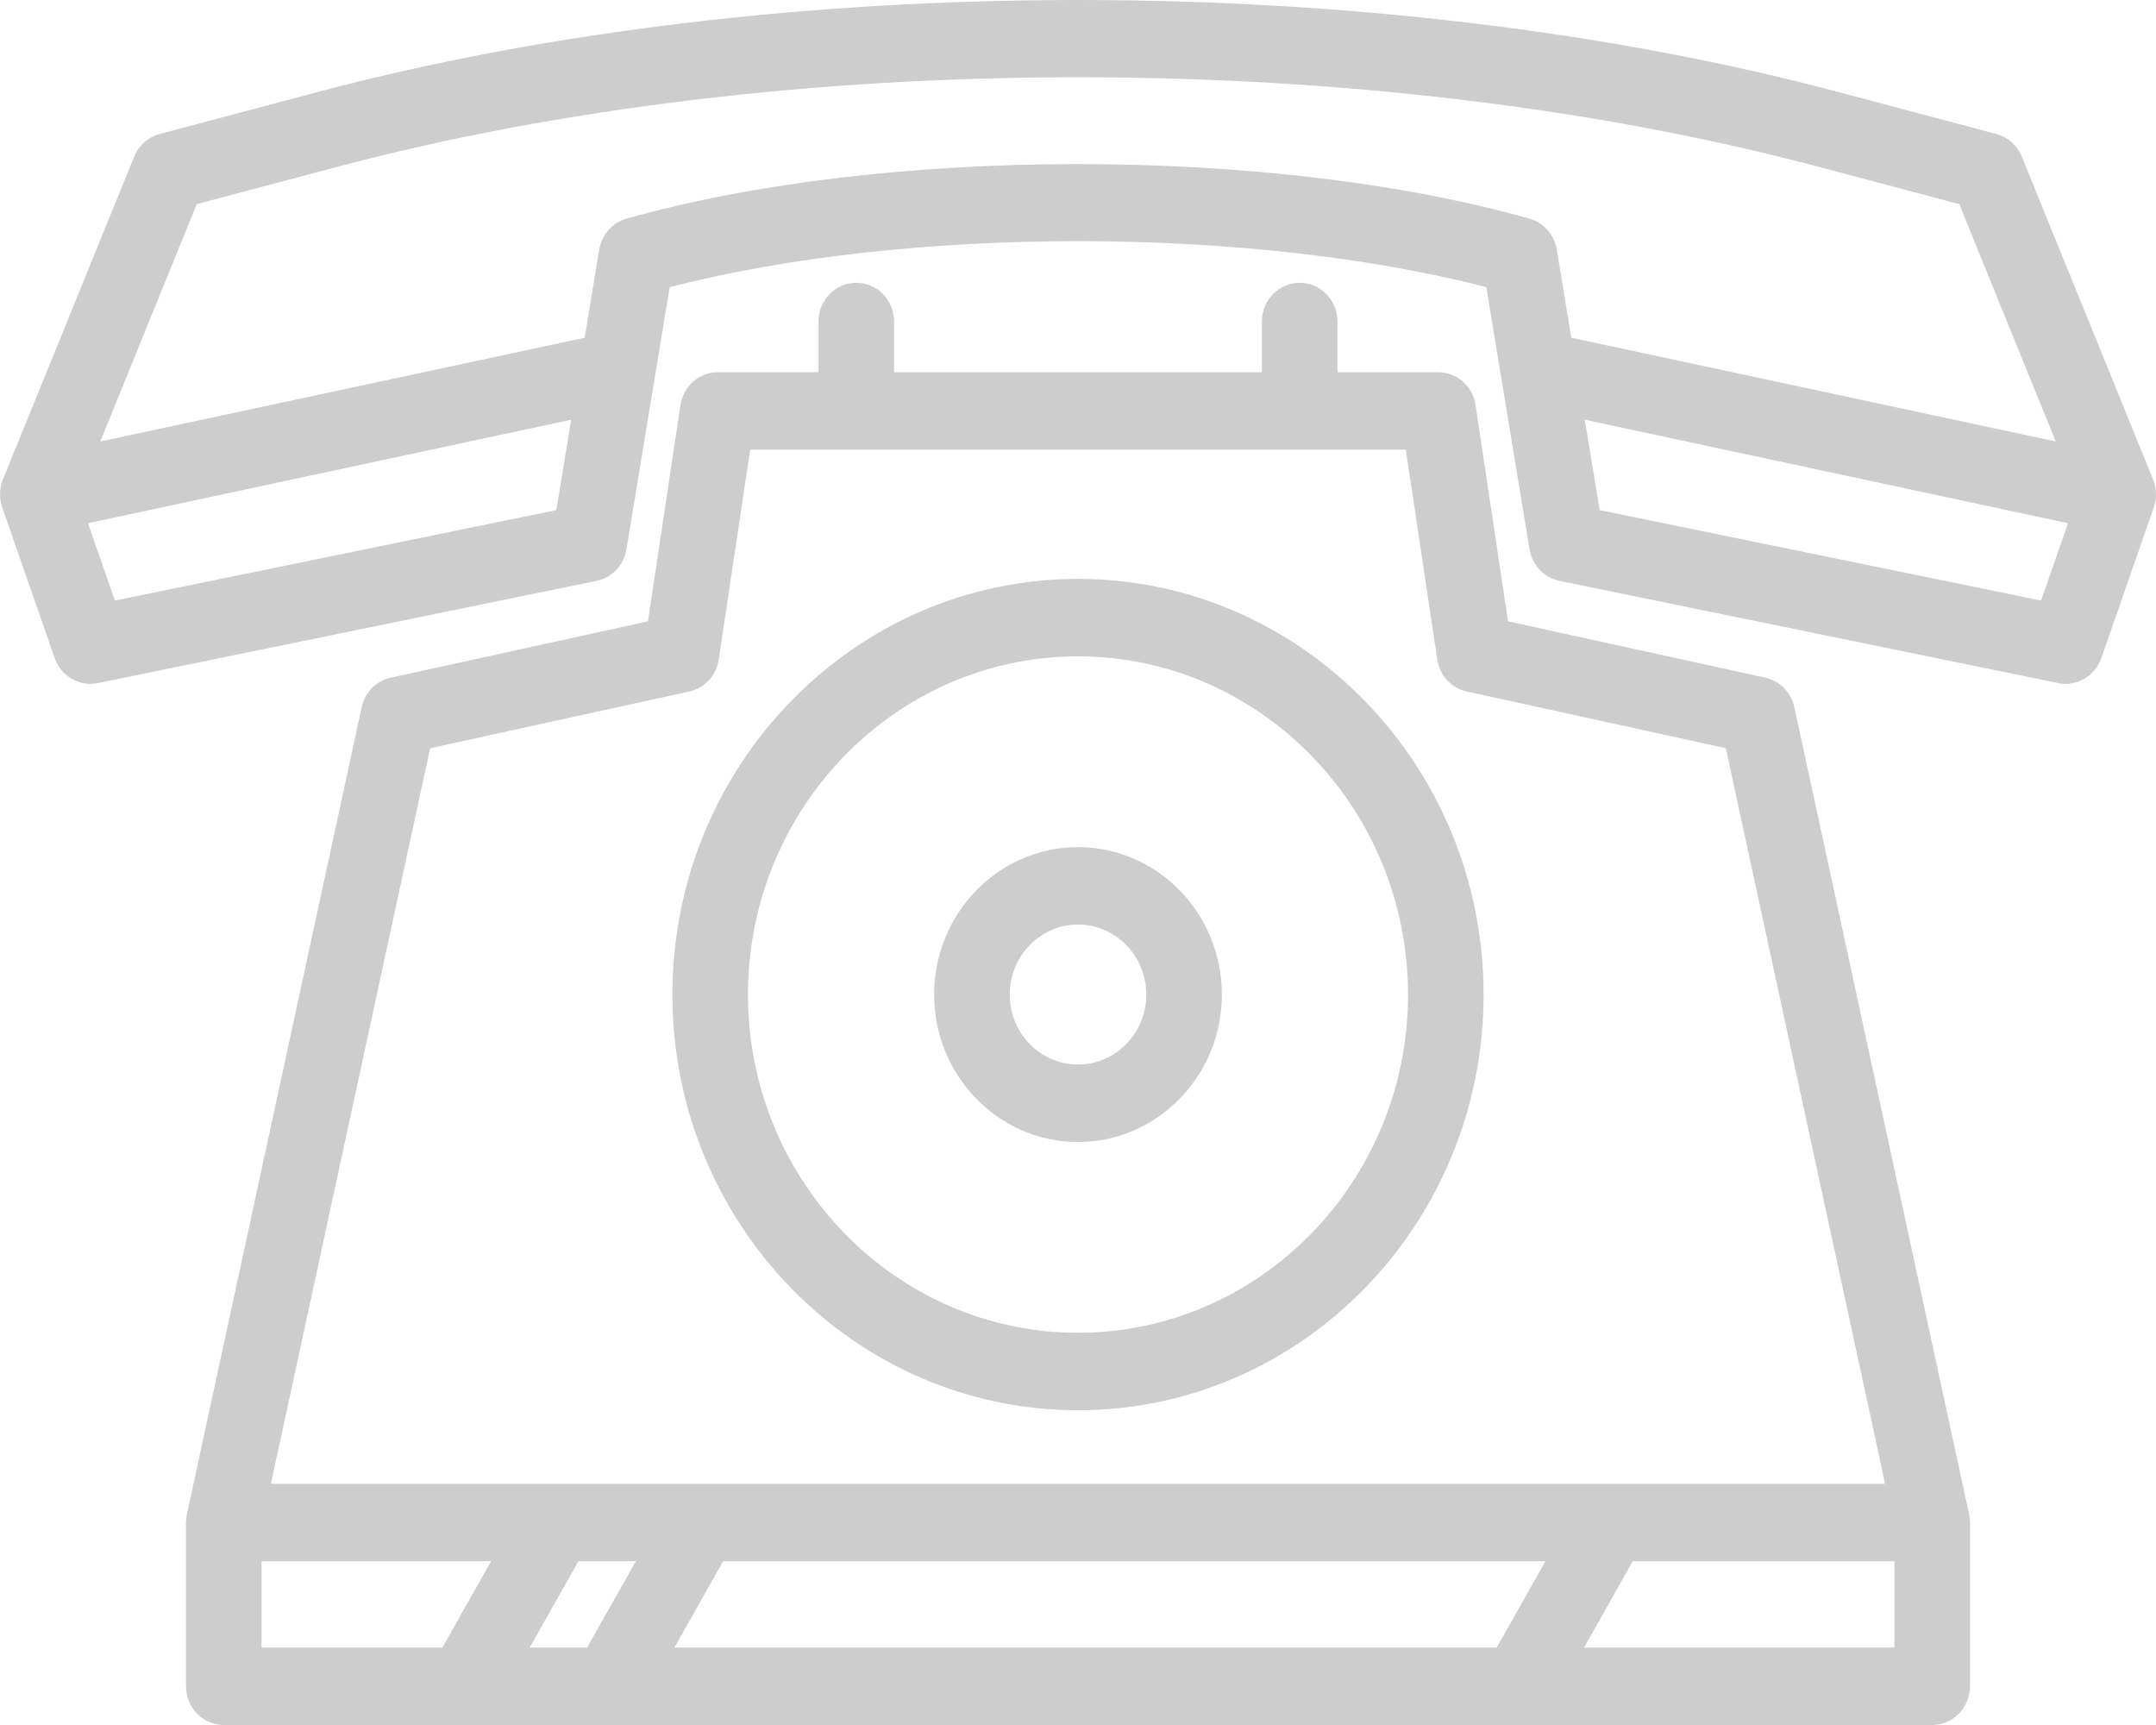
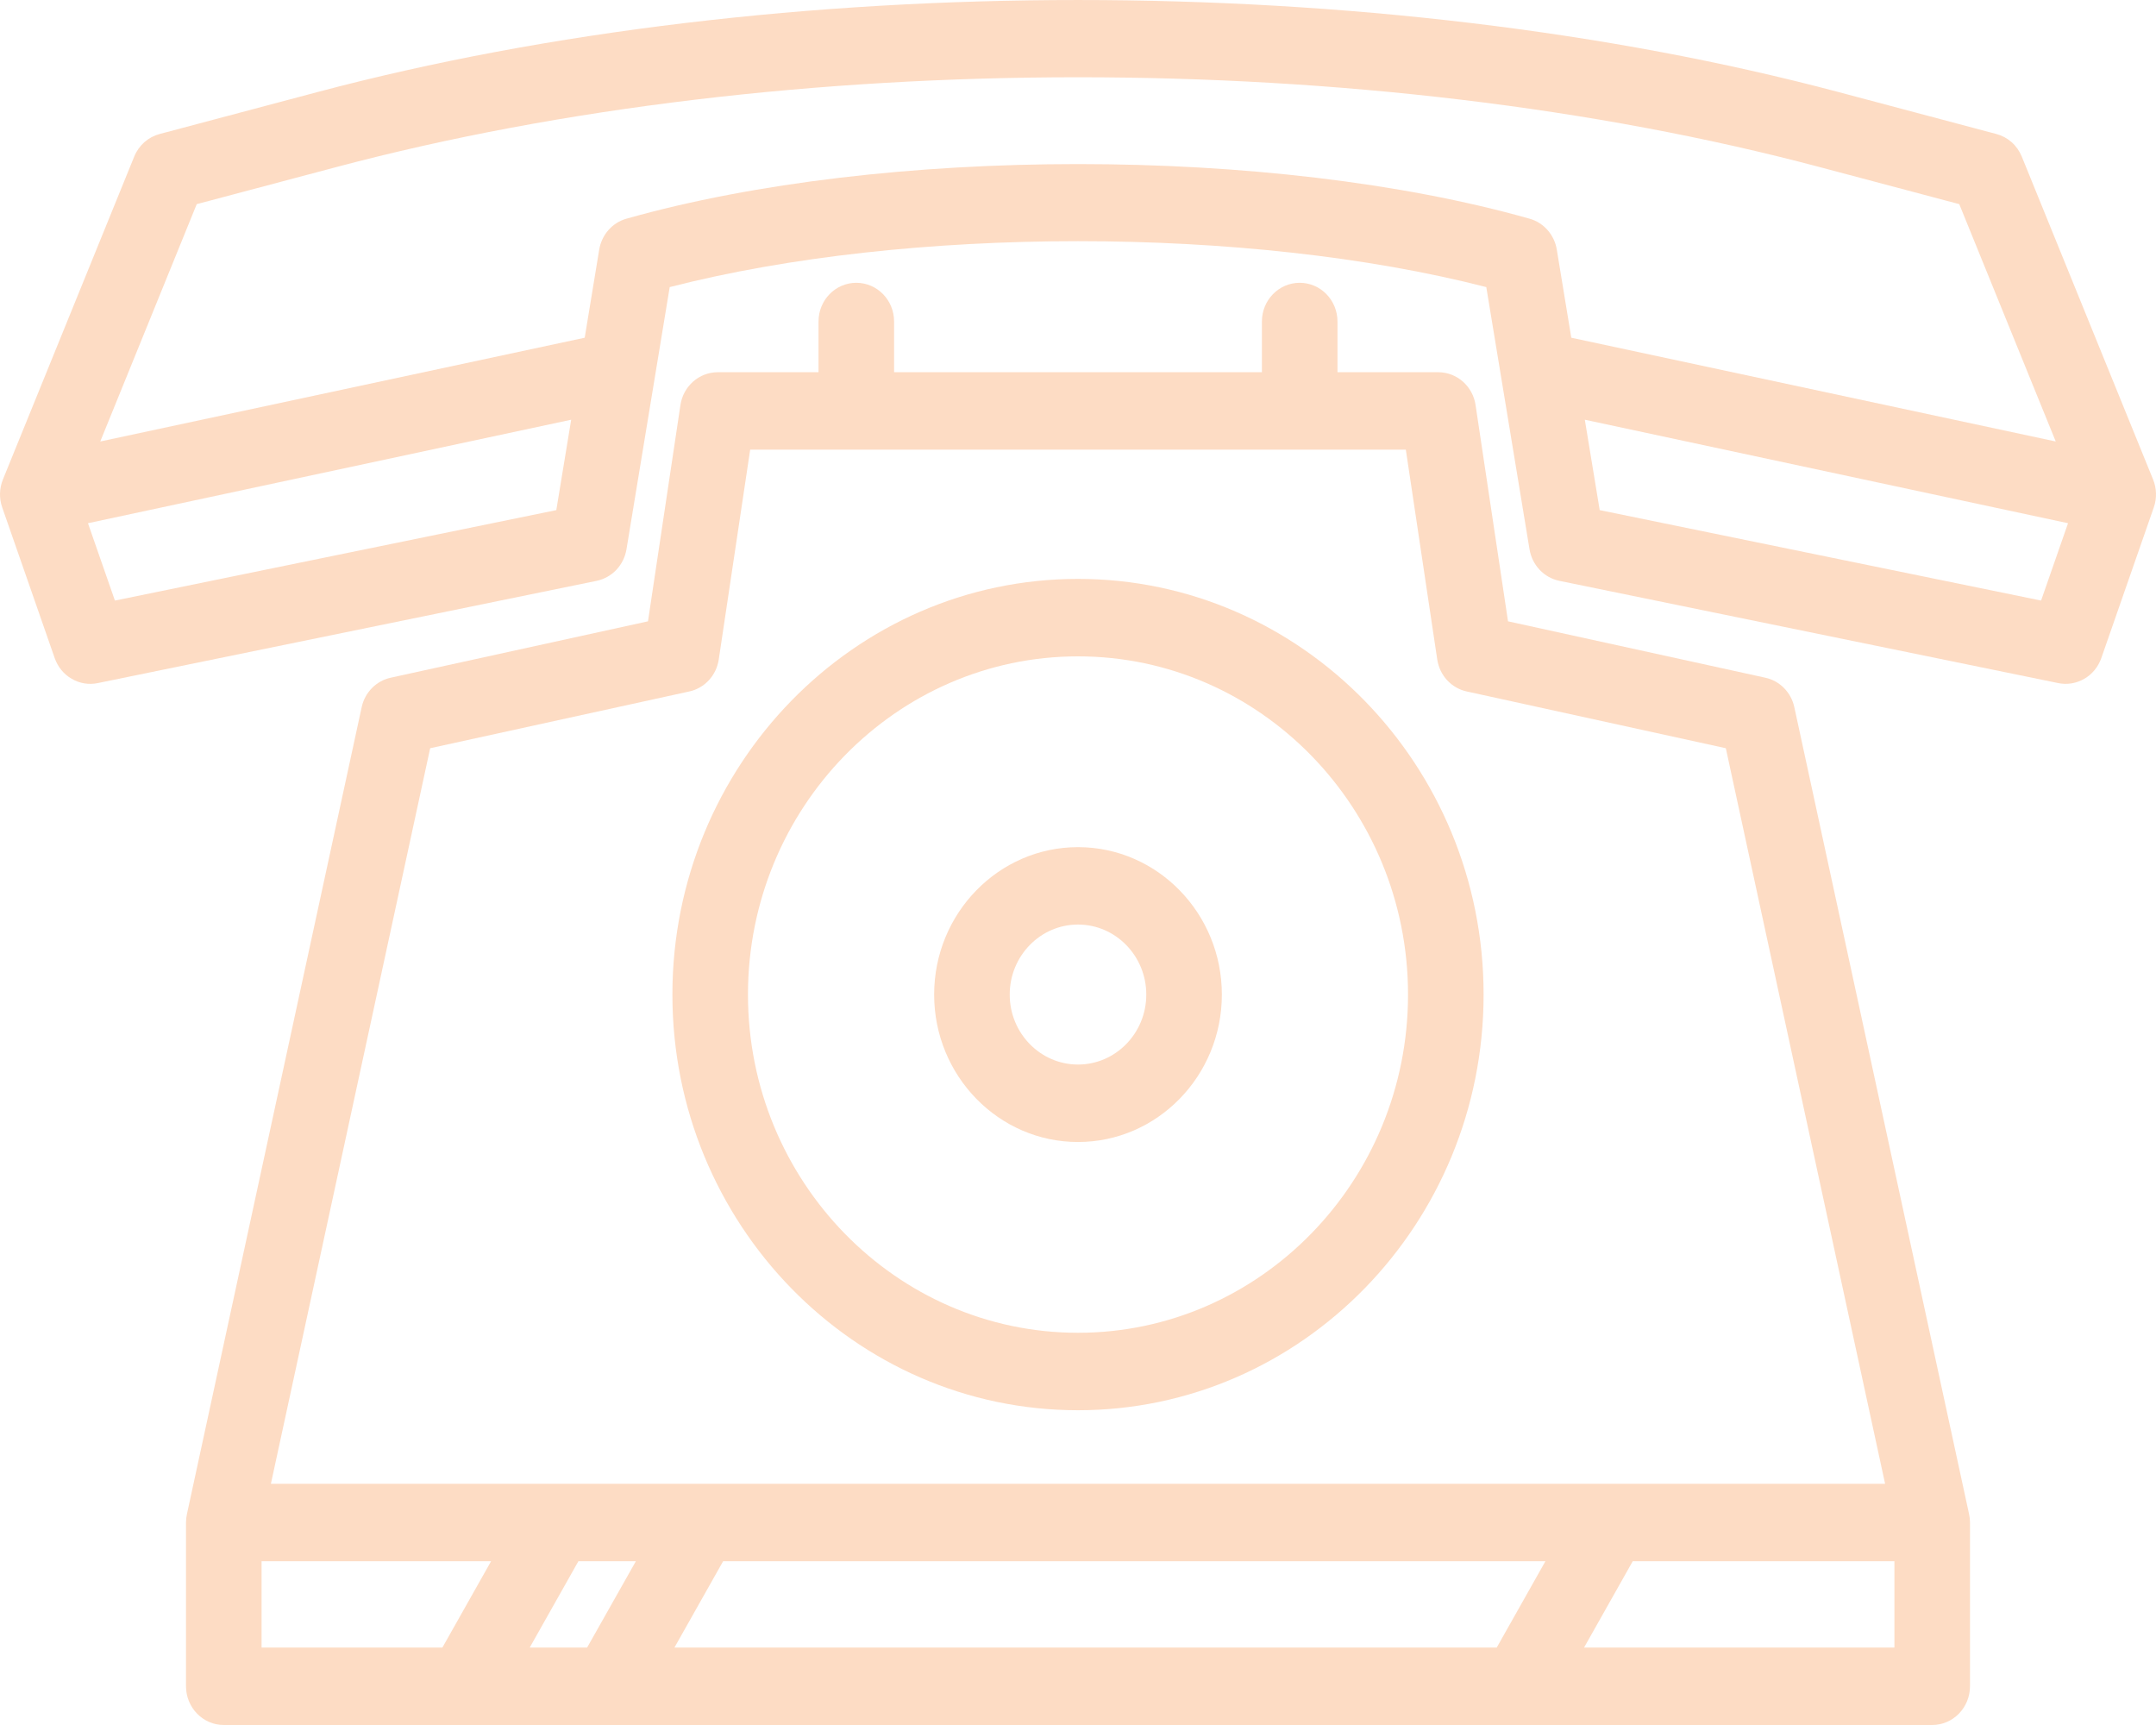
<svg xmlns="http://www.w3.org/2000/svg" width="40" height="32" viewBox="0 0 40 32" fill="none">
-   <path d="M39.946 8.895L37.51 2.905C37.468 2.803 37.404 2.711 37.323 2.639C37.241 2.566 37.144 2.514 37.039 2.486L34.111 1.708C25.539 -0.569 14.461 -0.569 5.889 1.708L2.961 2.486C2.856 2.514 2.759 2.566 2.677 2.639C2.596 2.711 2.531 2.803 2.49 2.905L0.054 8.895C-0.013 9.06 -0.018 9.245 0.041 9.413L1.015 12.209C1.072 12.371 1.183 12.508 1.33 12.592C1.476 12.678 1.648 12.706 1.813 12.672L11.069 10.775C11.208 10.746 11.336 10.675 11.435 10.571C11.534 10.466 11.599 10.333 11.623 10.19L12.425 5.326C16.837 4.19 23.163 4.19 27.575 5.326L28.377 10.19C28.401 10.334 28.466 10.466 28.565 10.571C28.664 10.675 28.791 10.746 28.931 10.775L38.187 12.672C38.352 12.706 38.523 12.677 38.67 12.592C38.816 12.508 38.928 12.371 38.985 12.209L39.959 9.413C40.018 9.245 40.013 9.06 39.946 8.895ZM2.132 11.141L1.632 9.706L10.597 7.786L10.321 9.463L2.132 11.141ZM11.622 4.057C11.493 4.093 11.378 4.166 11.288 4.268C11.199 4.369 11.14 4.495 11.117 4.63L10.848 6.265L1.86 8.19L3.65 3.787L6.241 3.099C14.599 0.878 25.401 0.878 33.759 3.099L36.35 3.787L38.14 8.19L29.152 6.265L28.883 4.63C28.861 4.495 28.801 4.369 28.712 4.268C28.622 4.166 28.507 4.093 28.378 4.057C23.602 2.706 16.398 2.706 11.622 4.057ZM37.868 11.141L29.679 9.463L29.403 7.786L38.368 9.706L37.868 11.141Z" fill="#CDCDCD" />
-   <path d="M33.29 13.119C33.261 12.984 33.195 12.861 33.099 12.764C33.004 12.667 32.884 12.601 32.752 12.572L27.978 11.526L27.376 7.514C27.351 7.344 27.267 7.19 27.14 7.078C27.013 6.966 26.851 6.905 26.683 6.905H24.814V5.964C24.814 5.567 24.5 5.246 24.113 5.246C23.726 5.246 23.412 5.567 23.412 5.964V6.905H16.588V5.964C16.588 5.567 16.274 5.246 15.887 5.246C15.5 5.246 15.186 5.567 15.186 5.964V6.905H13.317C13.149 6.905 12.987 6.966 12.86 7.078C12.733 7.19 12.649 7.344 12.624 7.514L12.022 11.526L7.248 12.572C7.117 12.601 6.996 12.667 6.901 12.764C6.805 12.861 6.739 12.984 6.71 13.119L3.468 28.088C3.457 28.139 3.451 28.191 3.451 28.243V31.282C3.451 31.472 3.525 31.655 3.657 31.79C3.788 31.924 3.966 32 4.152 32H35.848C36.034 32 36.212 31.924 36.343 31.79C36.475 31.655 36.549 31.472 36.549 31.282V28.243C36.549 28.191 36.543 28.139 36.532 28.088L33.29 13.119ZM7.981 13.88L12.789 12.827C12.928 12.797 13.054 12.724 13.152 12.618C13.25 12.512 13.313 12.378 13.335 12.234L13.918 8.341H26.082L26.665 12.234C26.687 12.378 26.75 12.512 26.848 12.618C26.946 12.724 27.073 12.797 27.212 12.827L32.019 13.88L34.974 27.525H5.026L7.981 13.88ZM11.797 28.962L10.893 30.563H9.828L10.731 28.962H11.797ZM13.416 28.962H28.672L27.769 30.563H12.513L13.416 28.962ZM4.853 28.962H9.111L8.208 30.563H4.853V28.962ZM29.389 30.563L30.292 28.962H35.147V30.563H29.389Z" fill="#CDCDCD" />
-   <path d="M20 26.161C24.149 26.161 27.525 22.702 27.525 18.45C27.525 14.198 24.149 10.739 20 10.739C15.851 10.739 12.475 14.198 12.475 18.45C12.475 22.702 15.851 26.161 20 26.161ZM20 12.176C23.376 12.176 26.123 14.991 26.123 18.45C26.123 21.909 23.376 24.724 20 24.724C16.624 24.724 13.877 21.909 13.877 18.45C13.877 14.991 16.624 12.176 20 12.176Z" fill="#CDCDCD" />
-   <path d="M20 21.185C21.472 21.185 22.669 19.958 22.669 18.45C22.669 16.942 21.472 15.715 20 15.715C18.528 15.715 17.331 16.942 17.331 18.45C17.331 19.958 18.528 21.185 20 21.185ZM20 17.151C20.699 17.151 21.267 17.734 21.267 18.45C21.267 19.166 20.699 19.748 20 19.748C19.301 19.748 18.733 19.166 18.733 18.45C18.733 17.734 19.301 17.151 20 17.151Z" fill="#CDCDCD" />
+   <path d="M39.946 8.895L37.51 2.905C37.468 2.803 37.404 2.711 37.323 2.639C37.241 2.566 37.144 2.514 37.039 2.486L34.111 1.708C25.539 -0.569 14.461 -0.569 5.889 1.708L2.961 2.486C2.856 2.514 2.759 2.566 2.677 2.639C2.596 2.711 2.531 2.803 2.49 2.905L0.054 8.895C-0.013 9.06 -0.018 9.245 0.041 9.413L1.015 12.209C1.072 12.371 1.183 12.508 1.33 12.592C1.476 12.678 1.648 12.706 1.813 12.672L11.069 10.775C11.208 10.746 11.336 10.675 11.435 10.571C11.534 10.466 11.599 10.333 11.623 10.19L12.425 5.326C16.837 4.19 23.163 4.19 27.575 5.326L28.377 10.19C28.401 10.334 28.466 10.466 28.565 10.571C28.664 10.675 28.791 10.746 28.931 10.775L38.187 12.672C38.352 12.706 38.523 12.677 38.67 12.592C38.816 12.508 38.928 12.371 38.985 12.209L39.959 9.413C40.018 9.245 40.013 9.06 39.946 8.895ZM2.132 11.141L1.632 9.706L10.597 7.786L10.321 9.463L2.132 11.141ZM11.622 4.057C11.493 4.093 11.378 4.166 11.288 4.268C11.199 4.369 11.14 4.495 11.117 4.63L10.848 6.265L1.86 8.19L3.65 3.787L6.241 3.099C14.599 0.878 25.401 0.878 33.759 3.099L36.35 3.787L38.14 8.19L29.152 6.265L28.883 4.63C28.861 4.495 28.801 4.369 28.712 4.268C28.622 4.166 28.507 4.093 28.378 4.057C23.602 2.706 16.398 2.706 11.622 4.057ZM37.868 11.141L29.679 9.463L29.403 7.786L38.368 9.706L37.868 11.141Z" fill="#FDDCC4" />
+   <path d="M33.29 13.119C33.261 12.984 33.195 12.861 33.099 12.764C33.004 12.667 32.884 12.601 32.752 12.572L27.978 11.526L27.376 7.514C27.351 7.344 27.267 7.19 27.14 7.078C27.013 6.966 26.851 6.905 26.683 6.905H24.814V5.964C24.814 5.567 24.5 5.246 24.113 5.246C23.726 5.246 23.412 5.567 23.412 5.964V6.905H16.588V5.964C16.588 5.567 16.274 5.246 15.887 5.246C15.5 5.246 15.186 5.567 15.186 5.964V6.905H13.317C13.149 6.905 12.987 6.966 12.86 7.078C12.733 7.19 12.649 7.344 12.624 7.514L12.022 11.526L7.248 12.572C7.117 12.601 6.996 12.667 6.901 12.764C6.805 12.861 6.739 12.984 6.71 13.119L3.468 28.088C3.457 28.139 3.451 28.191 3.451 28.243V31.282C3.451 31.472 3.525 31.655 3.657 31.79C3.788 31.924 3.966 32 4.152 32H35.848C36.034 32 36.212 31.924 36.343 31.79C36.475 31.655 36.549 31.472 36.549 31.282V28.243C36.549 28.191 36.543 28.139 36.532 28.088L33.29 13.119ZM7.981 13.88L12.789 12.827C12.928 12.797 13.054 12.724 13.152 12.618C13.25 12.512 13.313 12.378 13.335 12.234L13.918 8.341H26.082L26.665 12.234C26.687 12.378 26.75 12.512 26.848 12.618C26.946 12.724 27.073 12.797 27.212 12.827L32.019 13.88L34.974 27.525H5.026L7.981 13.88ZM11.797 28.962L10.893 30.563H9.828L10.731 28.962H11.797ZM13.416 28.962H28.672L27.769 30.563H12.513L13.416 28.962ZM4.853 28.962H9.111L8.208 30.563H4.853V28.962ZM29.389 30.563L30.292 28.962H35.147V30.563H29.389Z" fill="#FDDCC4" />
+   <path d="M20 26.161C24.149 26.161 27.525 22.702 27.525 18.45C27.525 14.198 24.149 10.739 20 10.739C15.851 10.739 12.475 14.198 12.475 18.45C12.475 22.702 15.851 26.161 20 26.161ZM20 12.176C23.376 12.176 26.123 14.991 26.123 18.45C26.123 21.909 23.376 24.724 20 24.724C16.624 24.724 13.877 21.909 13.877 18.45C13.877 14.991 16.624 12.176 20 12.176Z" fill="#FDDCC4" />
+   <path d="M20 21.185C21.472 21.185 22.669 19.958 22.669 18.45C22.669 16.942 21.472 15.715 20 15.715C18.528 15.715 17.331 16.942 17.331 18.45C17.331 19.958 18.528 21.185 20 21.185ZM20 17.151C20.699 17.151 21.267 17.734 21.267 18.45C21.267 19.166 20.699 19.748 20 19.748C19.301 19.748 18.733 19.166 18.733 18.45C18.733 17.734 19.301 17.151 20 17.151Z" fill="#FDDCC4" />
</svg>
